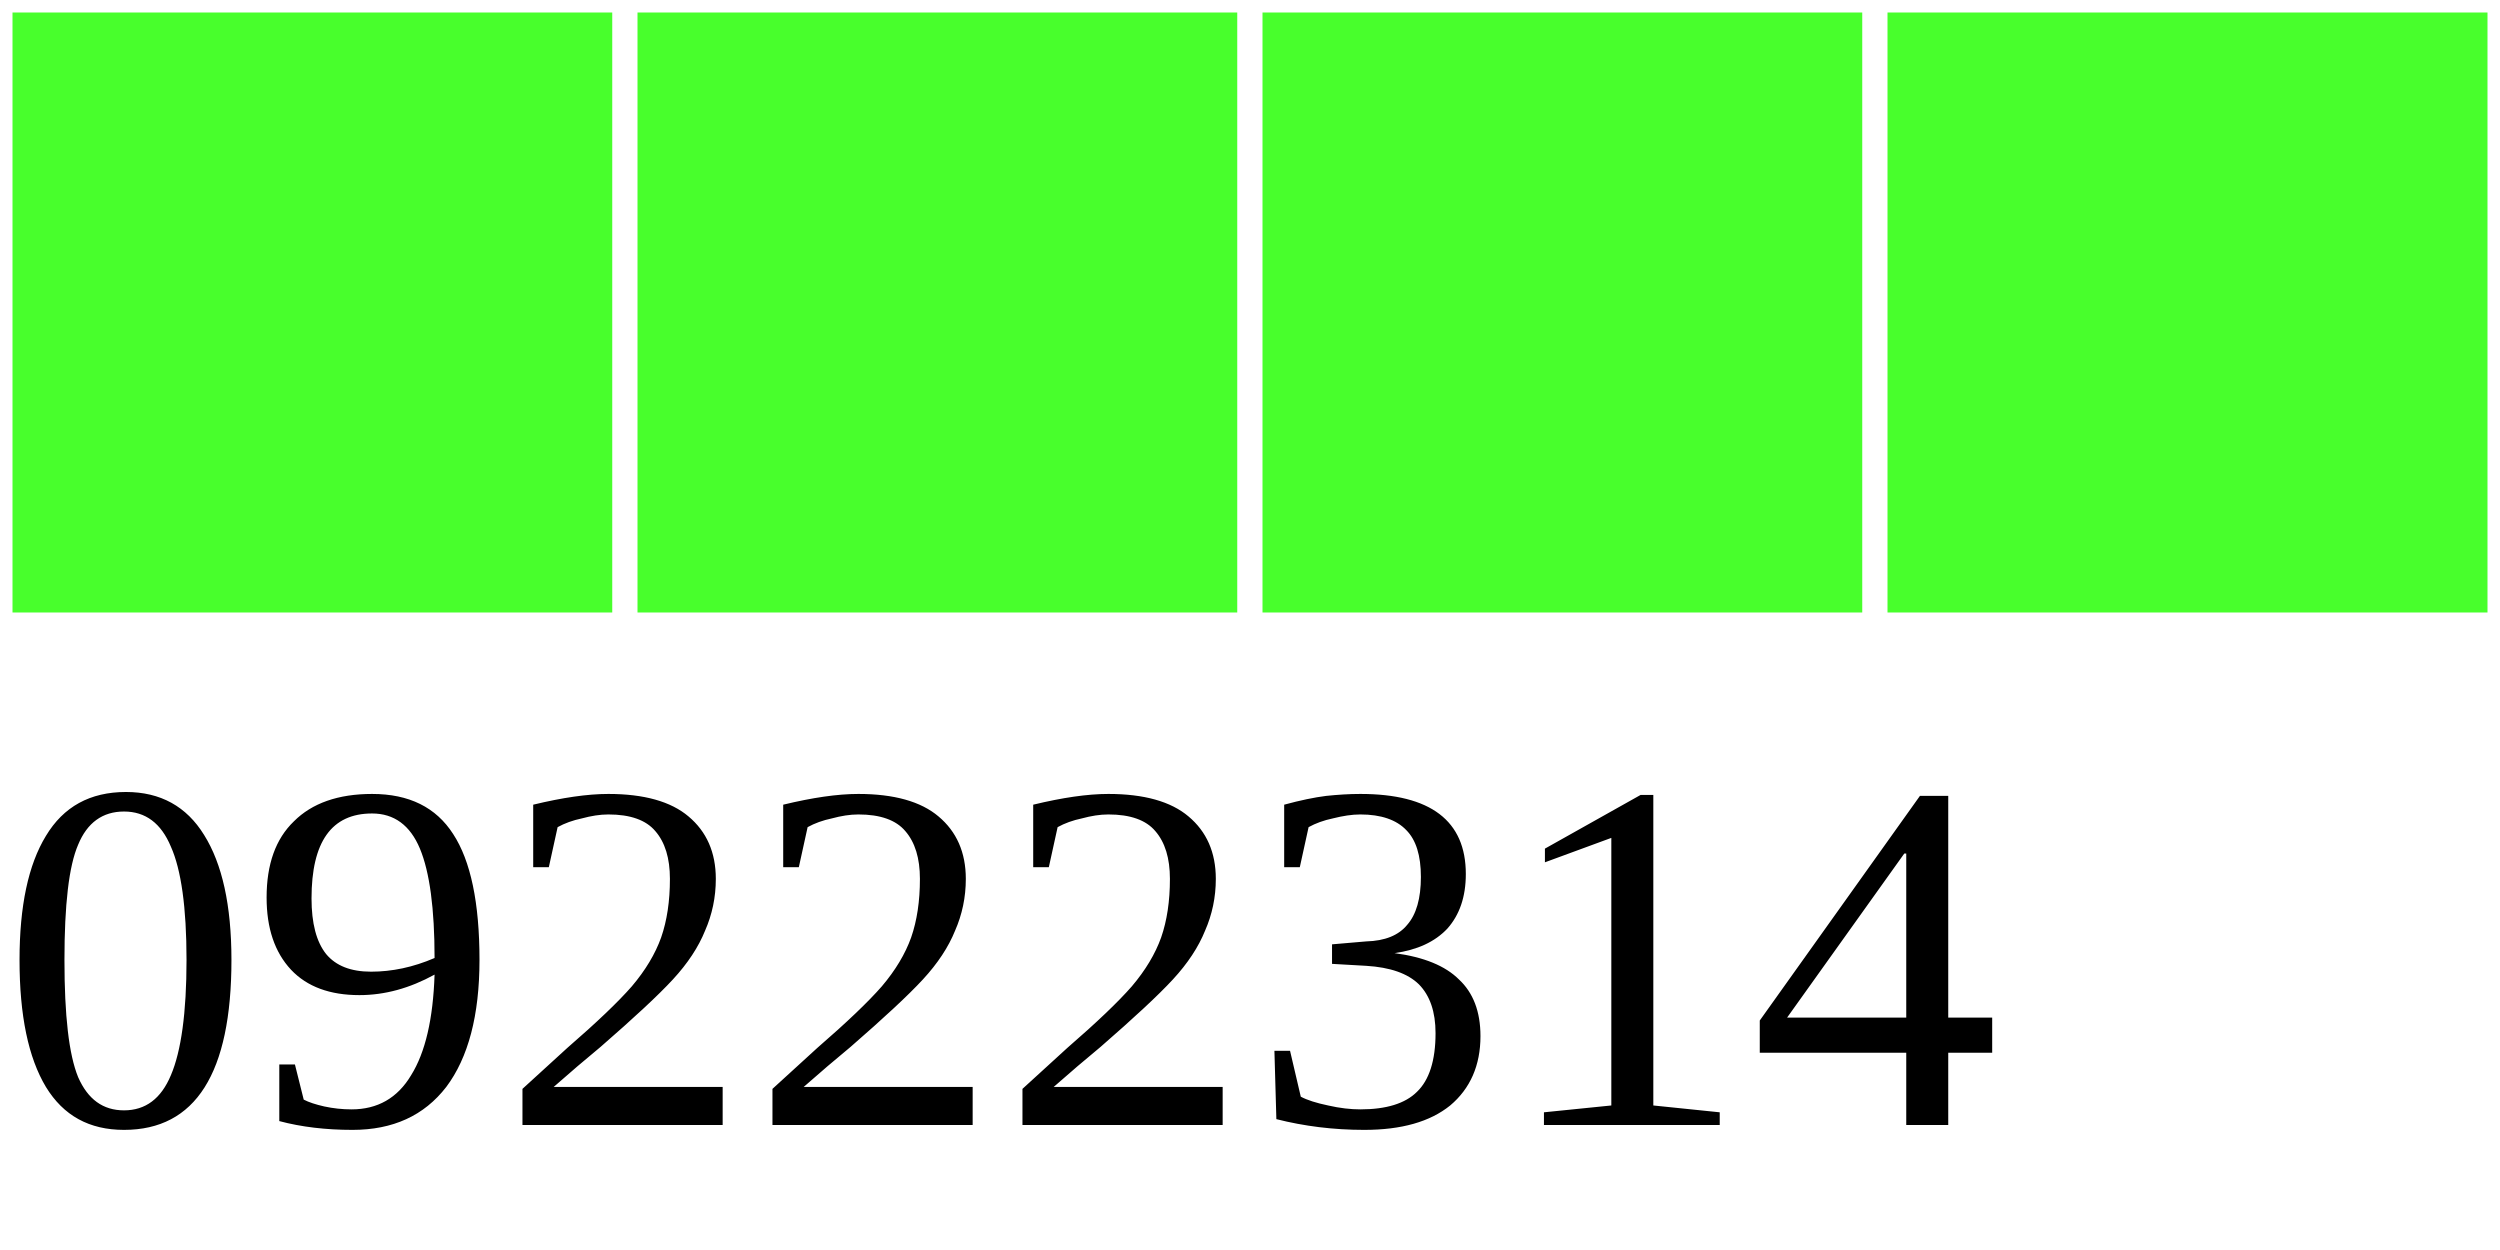
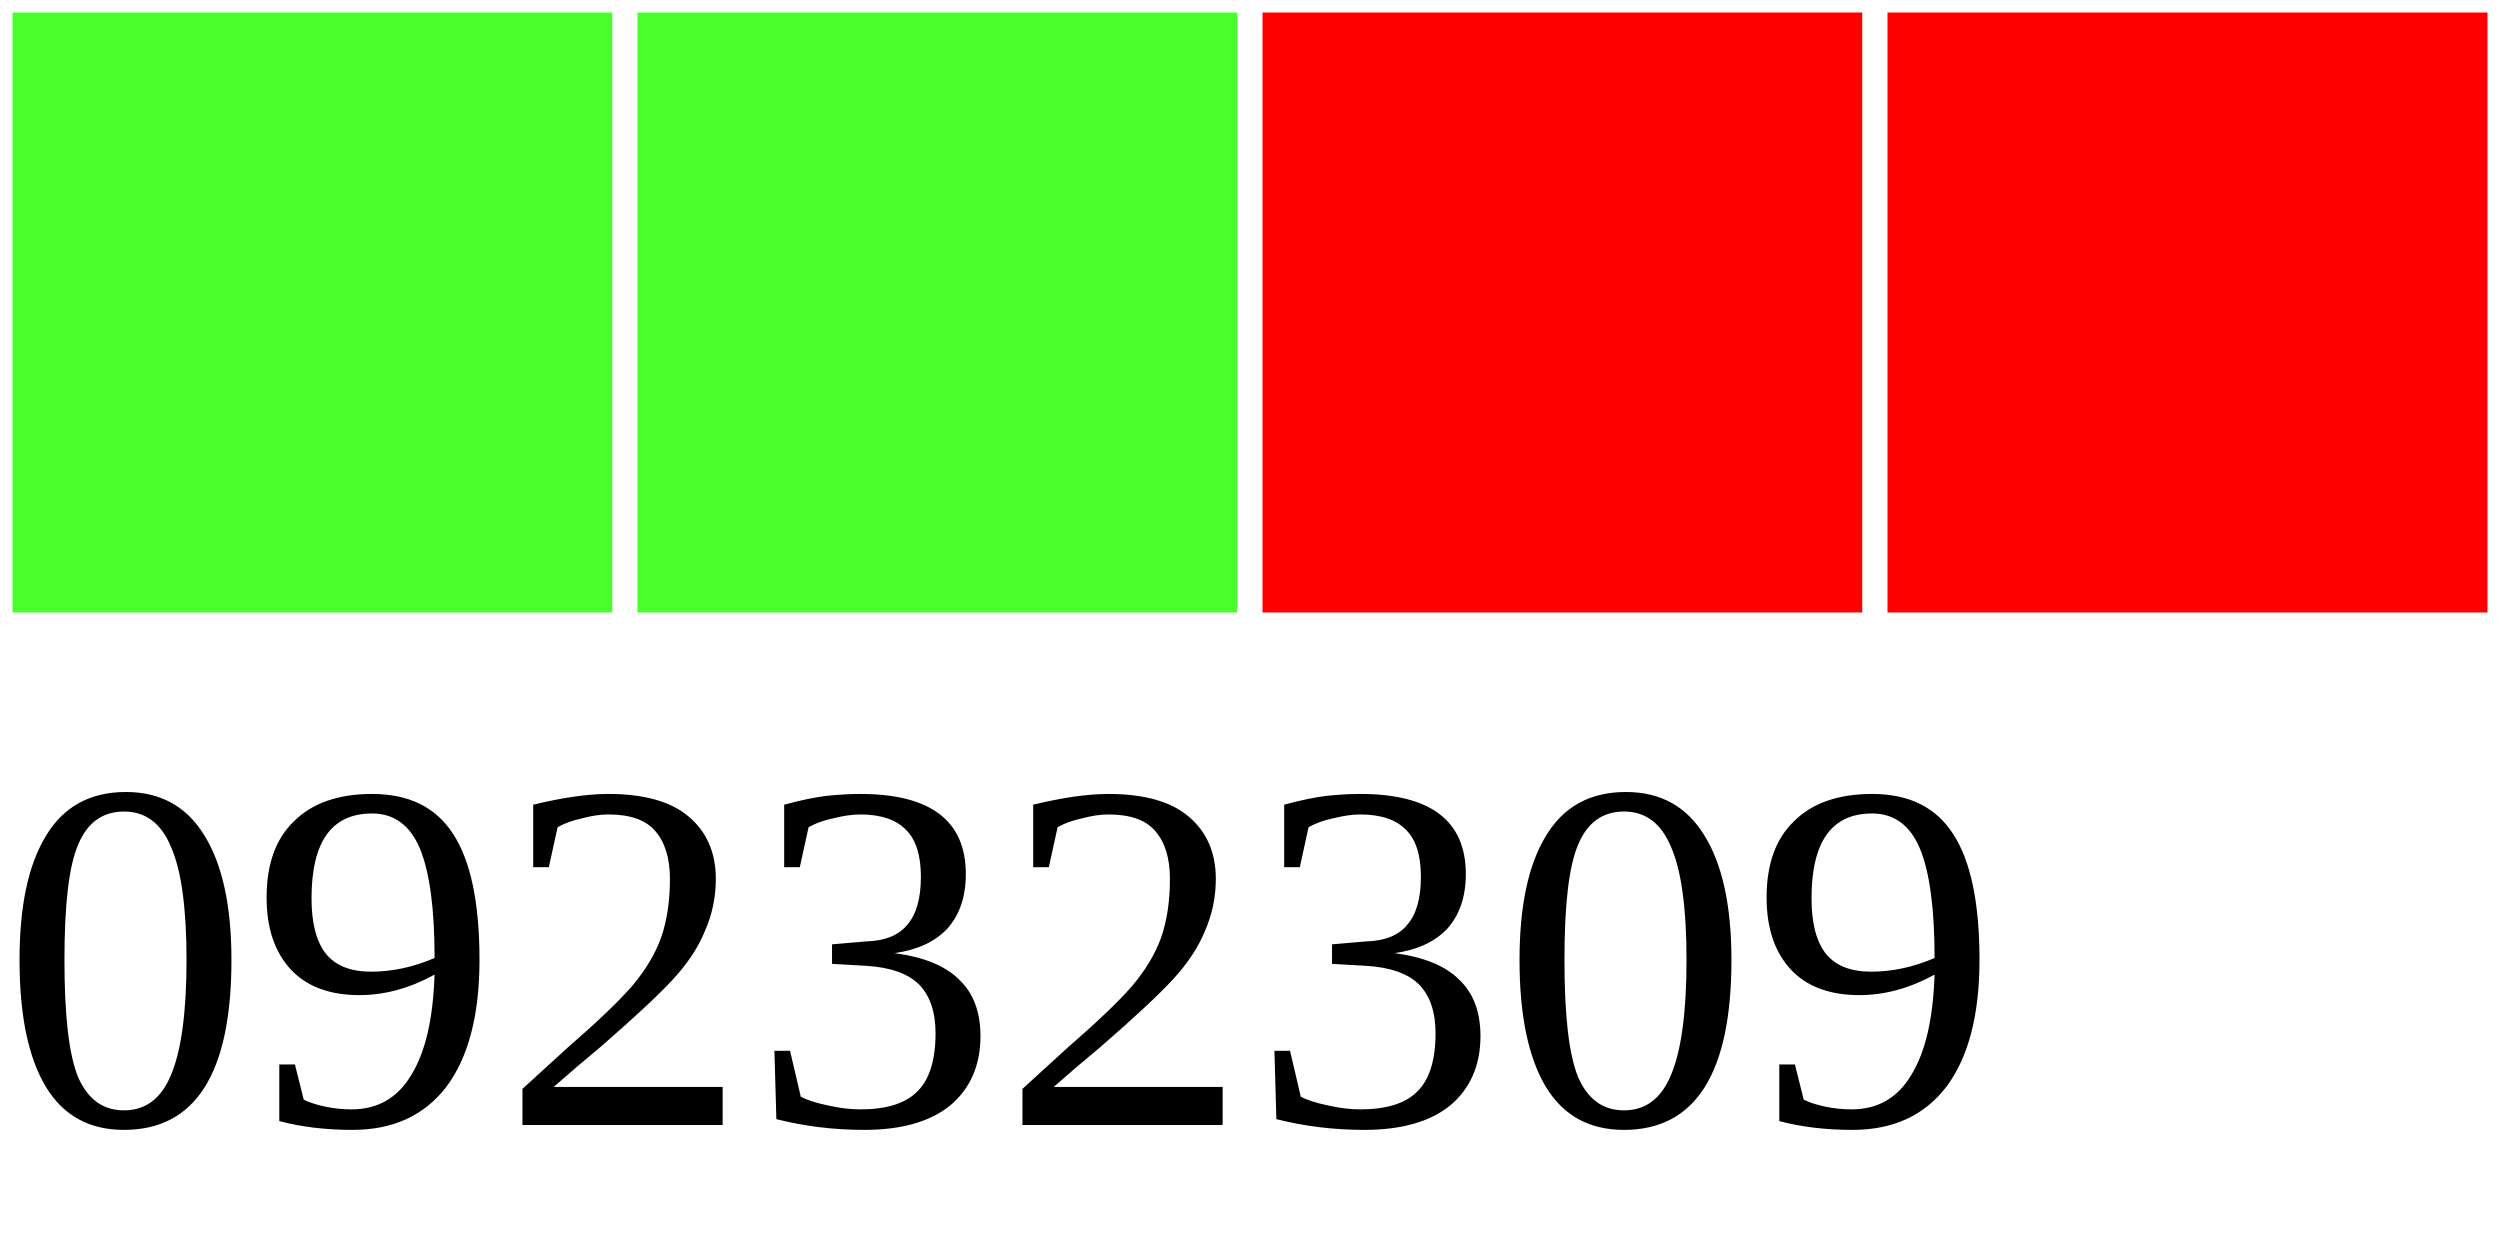
<svg xmlns="http://www.w3.org/2000/svg" width="40" height="20">
  <g>
    <rect width="10" height="10" style="fill:#48FF2C;stroke-width:0.4;stroke:rgb(255,255,255)" x="0" />
    <rect width="10" height="10" style="fill:#48FF2C;stroke-width:0.4;stroke:rgb(255,255,255)" x="10" />
-     <rect width="10" height="10" style="fill:#48FF2C;stroke-width:0.4;stroke:rgb(255,255,255)" x="20" />
-     <rect width="10" height="10" style="fill:#48FF2C;stroke-width:0.4;stroke:rgb(255,255,255)" x="30" />
-     <text x="0" y="18" fill="black" font-size="8">09222314</text>
+     <rect width="10" height="10" style="fill:#FF0000;stroke-width:0.4;stroke:rgb(255,255,255)" x="20" />
+     <rect width="10" height="10" style="fill:#FF0000;stroke-width:0.4;stroke:rgb(255,255,255)" x="30" />
+     <text x="0" y="18" fill="black" font-size="8">09232309</text>
  </g>
</svg>
